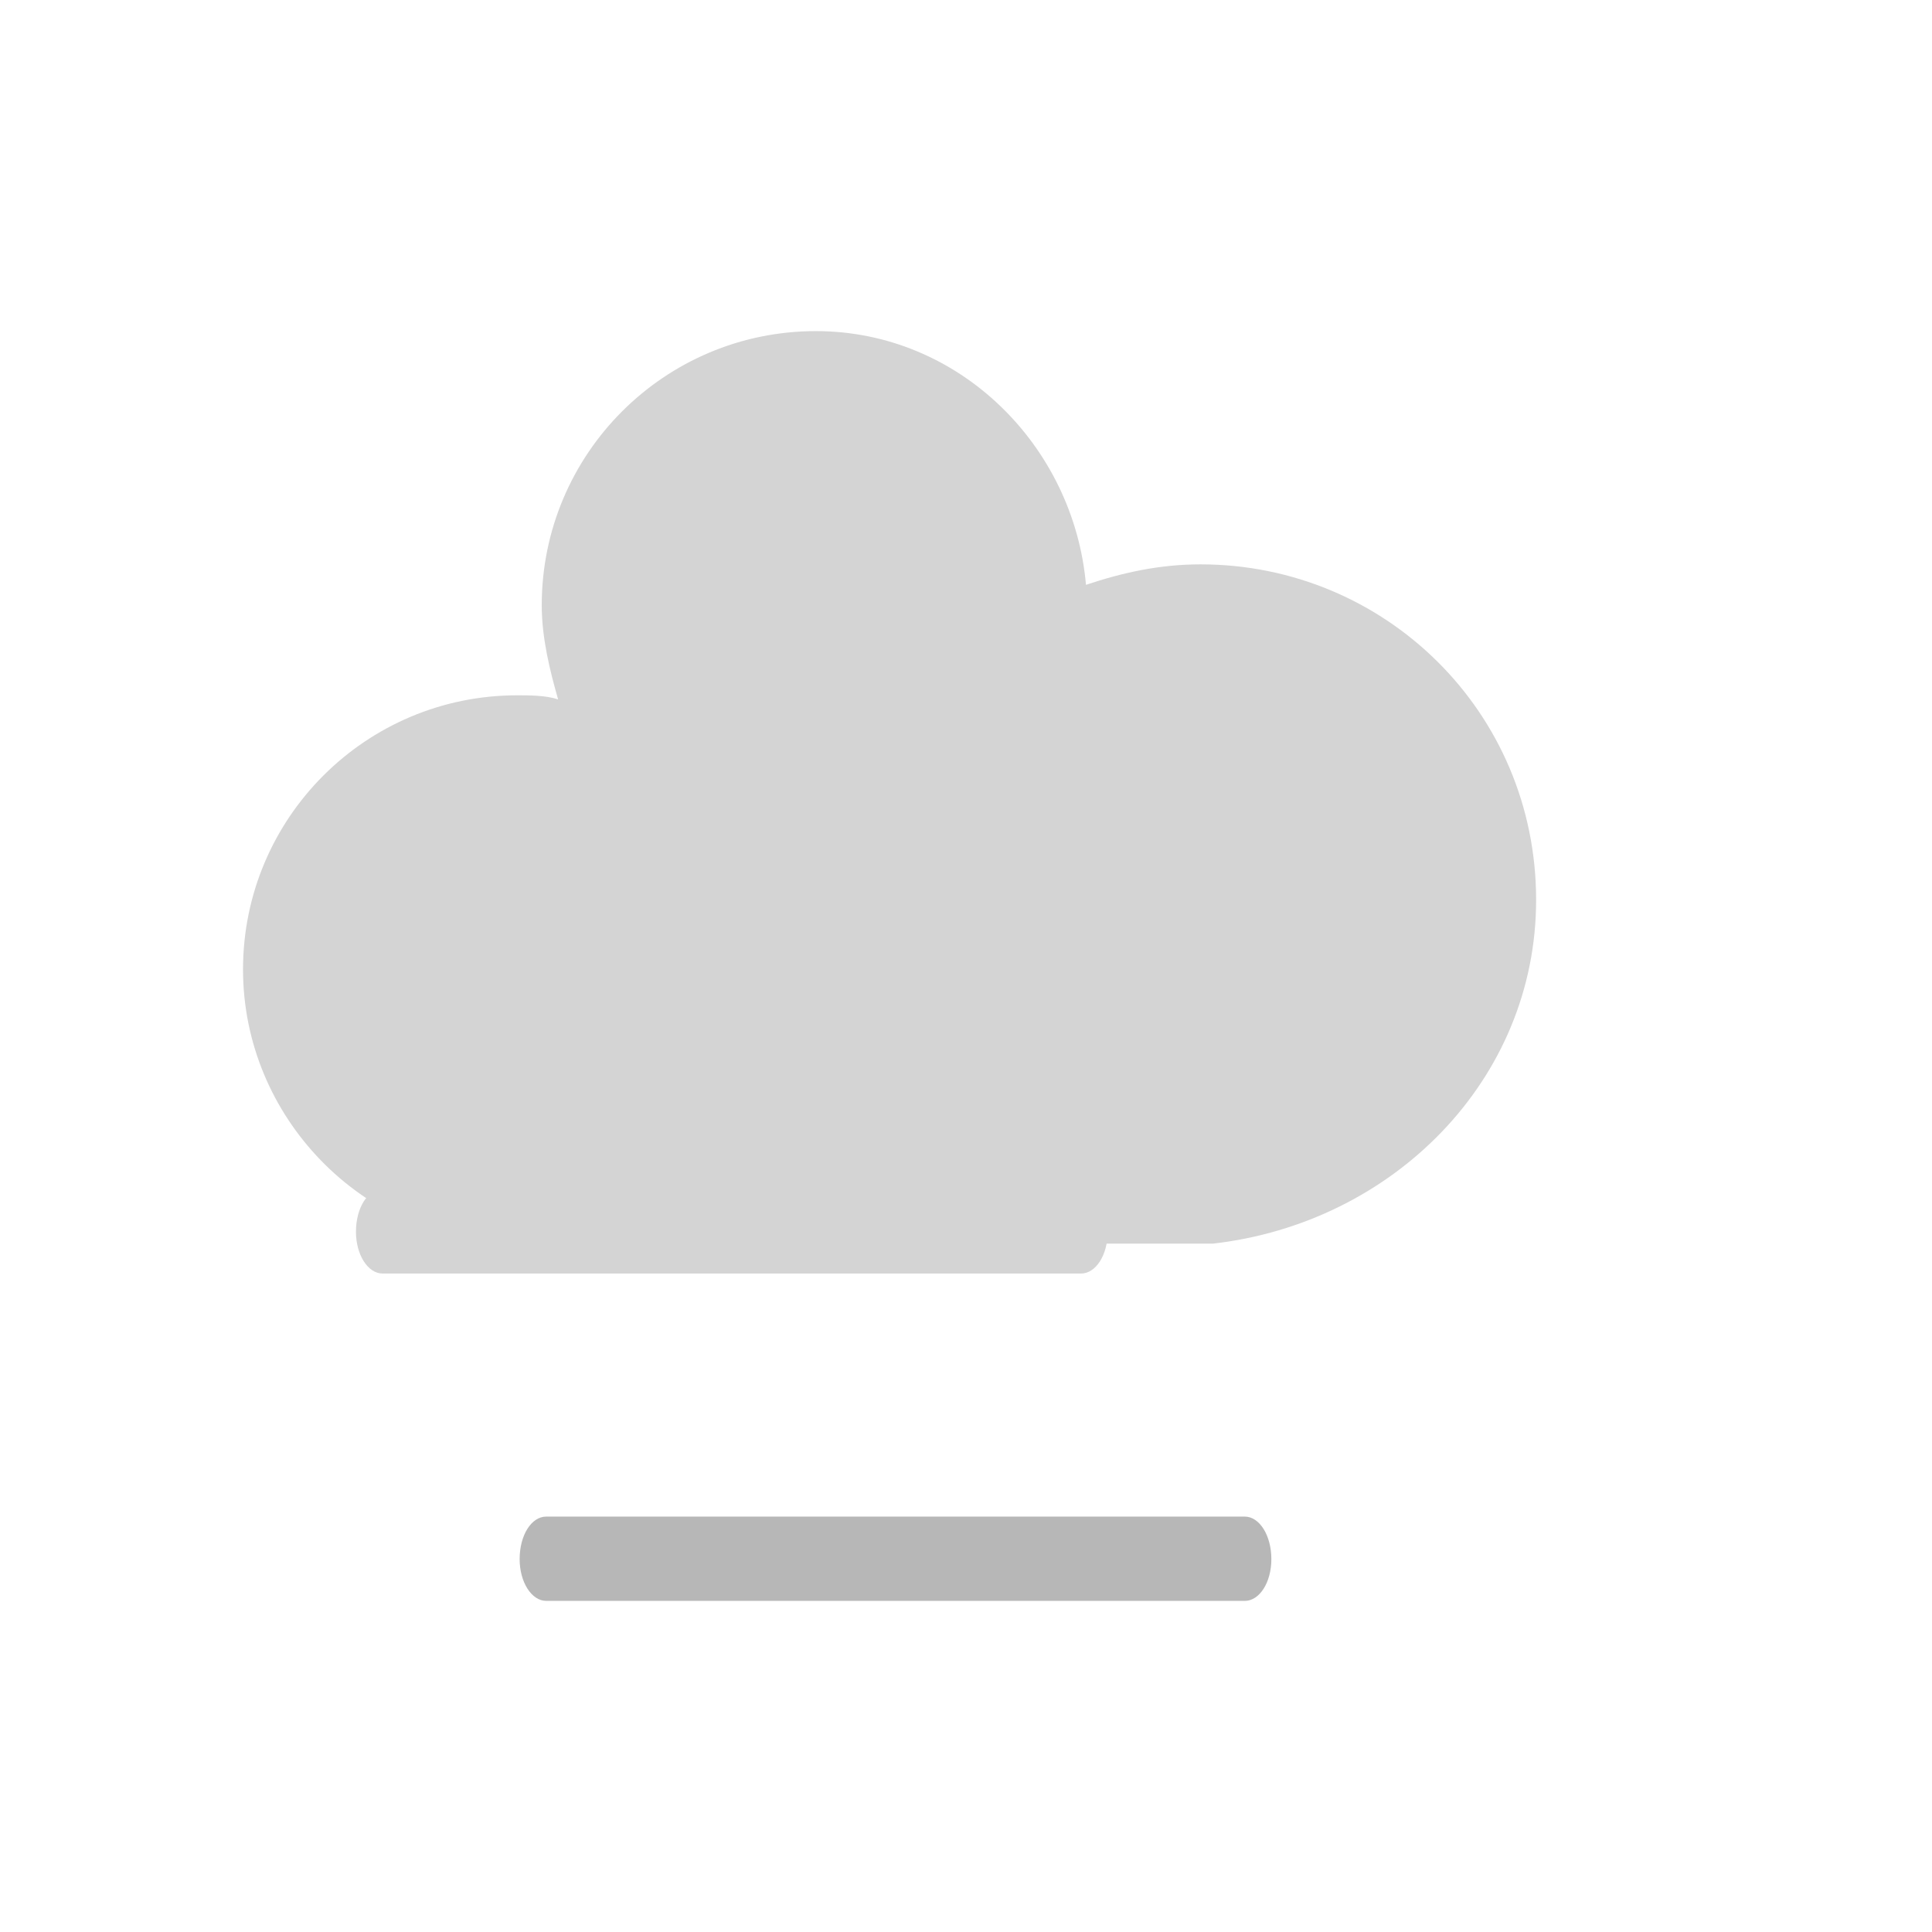
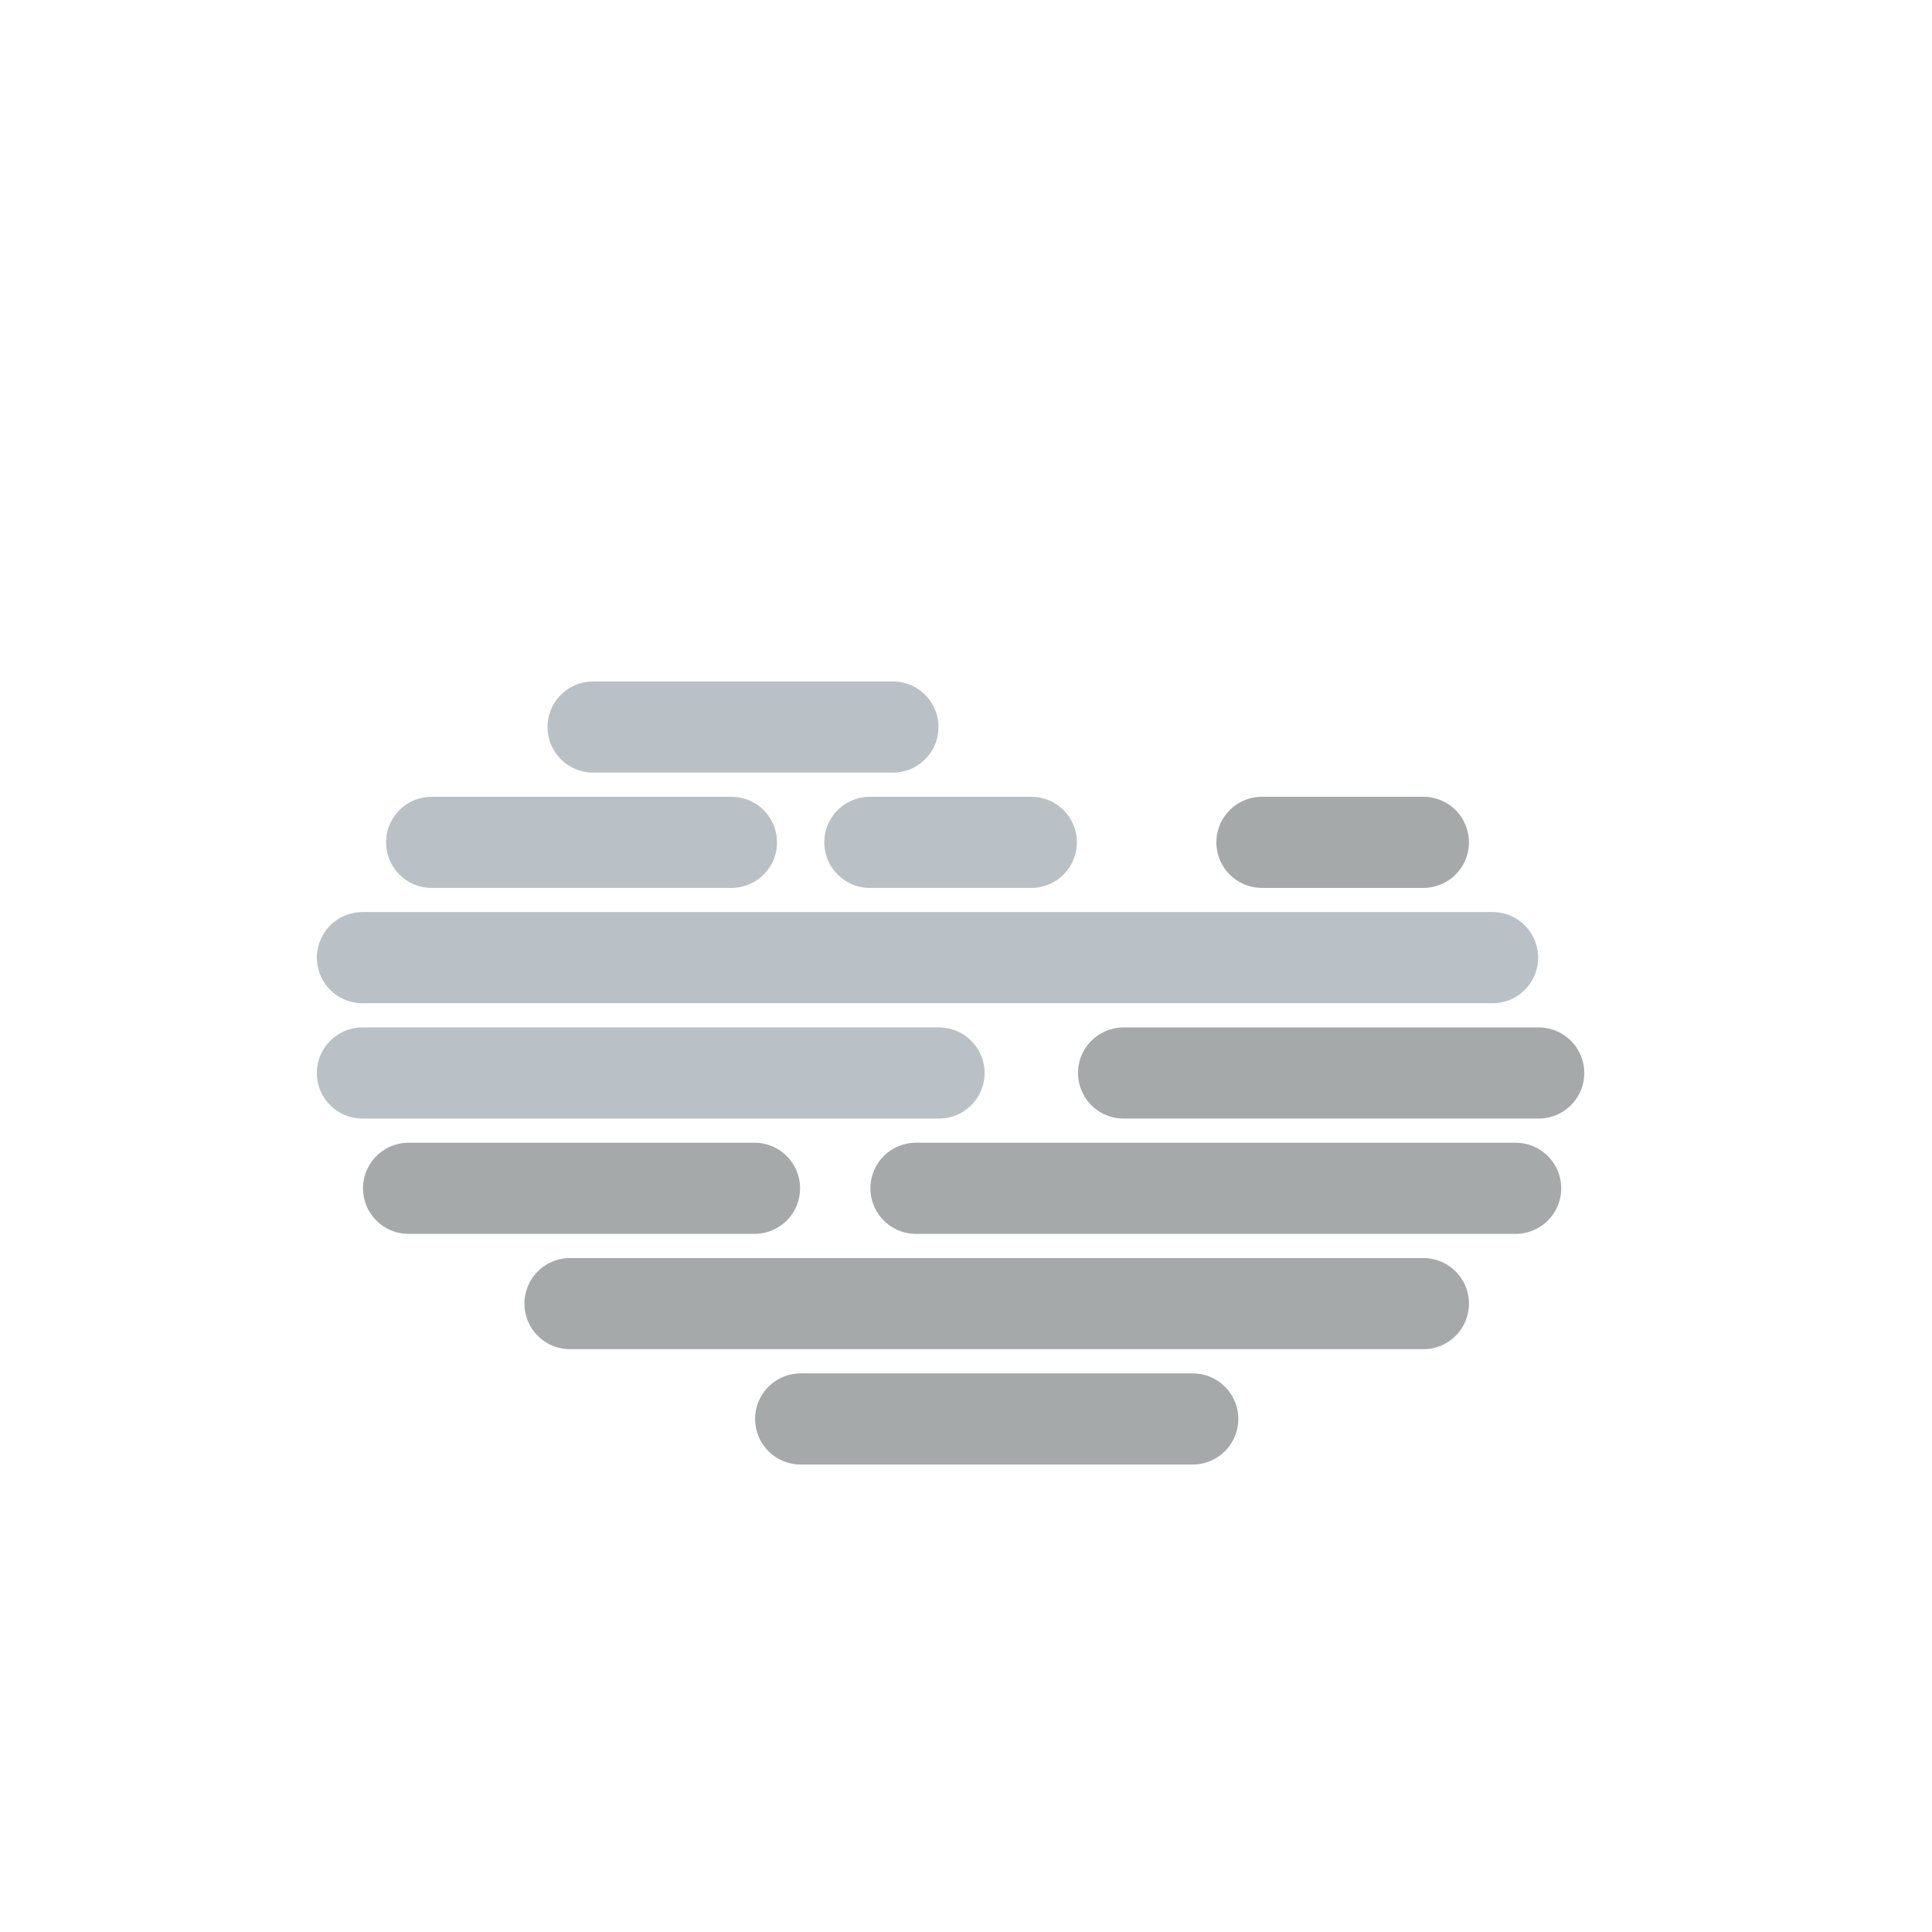
- <svg xmlns="http://www.w3.org/2000/svg" version="1.1" width="63.6" height="63.6" viewbox="0 0 17 17" id="svg17">
-   <defs id="defs21" />
-   <style id="style2">
- 	#fog_1 {
- 		-webkit-animation-name: fog_1_animation;
- 		-moz-animation-name: fog_1_animation;
- 		-ms-animation-name: fog_1_animation;
- 		animation-name: fog_1_animation;
- 		-webkit-animation-duration: 15s;
- 		-moz-animation-duration: 15s;
- 		-ms-animation-duration: 15s;
- 		animation-duration: 15s;
- 		-webkit-animation-timing-function: linear;
- 		-moz-animation-timing-function: linear;
- 		-ms-animation-timing-function: linear;
- 		animation-timing-function: linear;
- 		-webkit-animation-iteration-count: infinite;
- 		-moz-animation-iteration-count: infinite;
- 		-ms-animation-iteration-count: infinite;
- 		animation-iteration-count: infinite;
- 	}
- 	@keyframes fog_1_animation {
- 		0% {
- 			transform: translate(4px,4px)
- 		}
- 		6% {
- 			transform: translate(7px,4px)
- 		}
- 		12% {
- 			transform: translate(4px,4px)
- 		}
- 		18% {
- 			transform: translate(1px,4px)
- 		}
- 		24% {
- 			transform: translate(4px,4px)
- 		}
- 		100% {
- 			transform: translate(4px,4px)
- 		}
- 	}
- 	#fog_2 {
- 		-webkit-animation-name: fog_2_animation;
- 		-moz-animation-name: fog_2_animation;
- 		-ms-animation-name: fog_2_animation;
- 		animation-name: fog_2_animation;
- 		-webkit-animation-duration: 15s;
- 		-moz-animation-duration: 15s;
- 		-ms-animation-duration: 15s;
- 		animation-duration: 15s;
- 		-webkit-animation-timing-function: linear;
- 		-moz-animation-timing-function: linear;
- 		-ms-animation-timing-function: linear;
- 		animation-timing-function: linear;
- 		-webkit-animation-iteration-count: infinite;
- 		-moz-animation-iteration-count: infinite;
- 		-ms-animation-iteration-count: infinite;
- 		animation-iteration-count: infinite;
- 	}
- 	@keyframes fog_2_animation {
- 		0% {
- 			transform: translate(4px,7px)
- 		}
- 		6% {
- 			transform: translate(4px,7px)
- 		}
- 		12% {
- 			transform: translate(7px,7px)
- 		}
- 		18% {
- 			transform: translate(4px,7px)
- 		}
- 		24% {
- 			transform: translate(1px,7px)
- 		}
- 		30% {
- 			transform: translate(4px,7px)
- 		}
- 		100% {
- 			transform: translate(4px,7px)
- 		}
- 	}
- 	#cloud {
- 		-webkit-animation-name: cloud_animation;
- 		-moz-animation-name: cloud_animation;
- 		-ms-animation-name: cloud_animation;
- 		animation-name: cloud_animation;
- 		-webkit-animation-duration: 8s;
- 		-moz-animation-duration: 8s;
- 		-ms-animation-duration: 8s;
- 		animation-duration: 8s;
- 		-webkit-animation-timing-function: linear;
- 		-moz-animation-timing-function: linear;
- 		-ms-animation-timing-function: linear;
- 		animation-timing-function: linear;
- 		-webkit-animation-iteration-count: infinite;
- 		-moz-animation-iteration-count: infinite;
- 		-ms-animation-iteration-count: infinite;
- 		animation-iteration-count: infinite;
- 	}
- 	@keyframes cloud_animation {
- 		0% {
- 			transform: translate(-12px,-18px)
- 		}
- 		50% {
- 			transform: translate(-9px,-18px)
- 		}
- 		100% {
- 			transform: translate(-12px,-18px)
- 		}
- 	}
- 	
- </style>
-   <g id="g15" transform="matrix(1.347084,0,0,1.347084,2.476958,6.185208)">
-     <g id="cloud" transform="translate(-12,-18)">
-       <g id="g6">
-         <path d="m 47.7,35.4 c 0,-4.6 -3.7,-8.2 -8.2,-8.2 -1,0 -1.9,0.2 -2.8,0.5 -0.3,-3.4 -3.1,-6.2 -6.6,-6.2 -3.7,0 -6.7,3 -6.7,6.7 0,0.8 0.2,1.6 0.4,2.3 -0.3,-0.1 -0.7,-0.1 -1,-0.1 -3.7,0 -6.7,3 -6.7,6.7 0,3.6 2.9,6.6 6.5,6.7 h 17.2 c 4.4,-0.5 7.9,-4 7.9,-8.4 z" fill="#d4d4d4" id="path4" />
-       </g>
-     </g>
-     <g id="fog_1">
-       <path d="M 24.58,25.47 H 7.51 c -0.36,0 -0.65,0.45 -0.65,1.04 0,0.56 0.29,1.02 0.65,1.02 h 17.07 c 0.36,0 0.65,-0.45 0.65,-1.02 0,-0.58 -0.29,-1.04 -0.65,-1.04 z" fill="#d4d4d4" transform="translate(0,-1)" id="path9" />
-     </g>
-     <g id="fog_2" transform="translate(4,7)">
-       <path d="M 24.58,25.47 H 7.51 c -0.36,0 -0.65,0.45 -0.65,1.04 0,0.56 0.29,1.02 0.65,1.02 h 17.07 c 0.36,0 0.65,-0.45 0.65,-1.02 0,-0.58 -0.29,-1.04 -0.65,-1.04 z" fill="#b7b7b7" id="path12" />
-     </g>
+ <svg xmlns="http://www.w3.org/2000/svg" id="el9yz2ec2vxm1" viewBox="0 0 63.6 63.6" shape-rendering="geometricPrecision" text-rendering="geometricPrecision">
+   <style>#el9yz2ec2vxm2_to {animation: el9yz2ec2vxm2_to__to 8000ms linear infinite normal forwards}@keyframes el9yz2ec2vxm2_to__to { 0% {transform: translate(24.45878px,23.93276px)} 35% {transform: translate(24.45878px,23.93276px)} 60% {transform: translate(30px,23.93px)} 85% {transform: translate(24.45878px,23.93276px)} 100% {transform: translate(24.45878px,23.93276px)} }#el9yz2ec2vxm3_to {animation: el9yz2ec2vxm3_to__to 8000ms linear infinite normal forwards}@keyframes el9yz2ec2vxm3_to__to { 0% {transform: translate(19.14396px,27.72905px)} 25% {transform: translate(16px,27.72905px)} 50% {transform: translate(19.14396px,27.72905px)} 100% {transform: translate(19.14396px,27.72905px)} }#el9yz2ec2vxm4_to {animation: el9yz2ec2vxm4_to__to 8000ms linear infinite normal forwards}@keyframes el9yz2ec2vxm4_to__to { 0% {transform: translate(30.53285px,31.52535px)} 37.5% {transform: translate(30.53285px,31.52535px)} 62.5% {transform: translate(33.53px,31.53px)} 87.5% {transform: translate(30.53285px,31.52535px)} 100% {transform: translate(30.53285px,31.52535px)} }#el9yz2ec2vxm5_to {animation: el9yz2ec2vxm5_to__to 8000ms linear infinite normal forwards}@keyframes el9yz2ec2vxm5_to__to { 0% {transform: translate(43.81989px,35.32164px)} 13.75% {transform: translate(43.81989px,35.32164px)} 38.75% {transform: translate(41.02px,35.32164px)} 63.75% {transform: translate(43.81989px,35.32164px)} 100% {transform: translate(43.81989px,35.32164px)} }#el9yz2ec2vxm6_to {animation: el9yz2ec2vxm6_to__to 8000ms linear infinite normal forwards}@keyframes el9yz2ec2vxm6_to__to { 0% {transform: translate(21.42174px,35.32164px)} 18.75% {transform: translate(21.42174px,35.32164px)} 43.75% {transform: translate(18px,35.32164px)} 68.75% {transform: translate(21.42174px,35.32164px)} 100% {transform: translate(21.42174px,35.32164px)} }#el9yz2ec2vxm7_to {animation: el9yz2ec2vxm7_to__to 8000ms linear infinite normal forwards}@keyframes el9yz2ec2vxm7_to__to { 0% {transform: translate(40.02359px,39.11791px)} 38.75% {transform: translate(40.02359px,39.11791px)} 63.75% {transform: translate(42.02px,39.11791px)} 88.75% {transform: translate(40.02359px,39.11791px)} 100% {transform: translate(40.02359px,39.11791px)} }#el9yz2ec2vxm8_to {animation: el9yz2ec2vxm8_to__to 8000ms linear infinite normal forwards}@keyframes el9yz2ec2vxm8_to__to { 0% {transform: translate(32.81063px,42.91421px)} 21.25% {transform: translate(32.81063px,42.91421px)} 46.25% {transform: translate(34.81px,42.91421px)} 71.25% {transform: translate(32.81063px,42.91421px)} 100% {transform: translate(32.81063px,42.91421px)} }#el9yz2ec2vxm9_to {animation: el9yz2ec2vxm9_to__to 8000ms linear infinite normal forwards}@keyframes el9yz2ec2vxm9_to__to { 0% {transform: translate(32.81063px,46.71051px)} 25% {transform: translate(30.81px,46.71051px)} 50% {transform: translate(32.81px,46.71051px)} 100% {transform: translate(32.81px,46.71051px)} }#el9yz2ec2vxm10_to {animation: el9yz2ec2vxm10_to__to 8000ms linear infinite normal forwards}@keyframes el9yz2ec2vxm10_to__to { 0% {transform: translate(19.14396px,39.11791px)} 25% {transform: translate(21.14px,39.11791px)} 50% {transform: translate(19.14396px,39.11791px)} 100% {transform: translate(19.14396px,39.11791px)} }#el9yz2ec2vxm11_to {animation: el9yz2ec2vxm11_to__to 8000ms linear infinite normal forwards}@keyframes el9yz2ec2vxm11_to__to { 0% {transform: translate(31.29211px,27.72905px)} 25% {transform: translate(28px,27.72905px)} 50% {transform: translate(31.29211px,27.72905px)} 100% {transform: translate(31.29211px,27.72905px)} }#el9yz2ec2vxm12_to {animation: el9yz2ec2vxm12_to__to 8000ms linear infinite normal forwards}@keyframes el9yz2ec2vxm12_to__to { 0% {transform: translate(44.19952px,27.72905px)} 16.25% {transform: translate(44.19952px,27.72905px)} 41.25% {transform: translate(41px,27.72905px)} 66.25% {transform: translate(44.19952px,27.72905px)} 100% {transform: translate(44.19952px,27.72905px)} }</style>
+   <g id="el9yz2ec2vxm2_to" transform="translate(24.45878,23.93276)">
+     <line id="el9yz2ec2vxm2" x1="19.524" y1="23.933" x2="29.394" y2="23.933" transform="translate(-24.45878,-23.93276)" fill="none" stroke="rgb(185,193,198)" stroke-width="3" stroke-linecap="round" stroke-miterlimit="10" />
+   </g>
+   <g id="el9yz2ec2vxm3_to" transform="translate(19.14396,27.72905)">
+     <line id="el9yz2ec2vxm3" x1="14.209" y1="27.729" x2="24.079" y2="27.729" transform="translate(-19.14396,-27.72905)" fill="none" stroke="rgb(185,193,198)" stroke-width="3" stroke-linecap="round" stroke-miterlimit="10" />
+   </g>
+   <g id="el9yz2ec2vxm4_to" transform="translate(30.53285,31.52535)">
+     <line id="el9yz2ec2vxm4" x1="11.931" y1="31.525" x2="49.135" y2="31.525" transform="translate(-30.53285,-31.52535)" fill="none" stroke="rgb(185,193,198)" stroke-width="3" stroke-linecap="round" stroke-miterlimit="10" />
+   </g>
+   <g id="el9yz2ec2vxm5_to" transform="translate(43.81989,35.32164)">
+     <line id="el9yz2ec2vxm5" x1="36.987" y1="35.322" x2="50.653" y2="35.322" transform="translate(-43.81989,-35.32164)" fill="none" stroke="rgb(165,169,170)" stroke-width="3" stroke-linecap="round" stroke-miterlimit="10" />
+   </g>
+   <g id="el9yz2ec2vxm6_to" transform="translate(21.42174,35.32164)">
+     <line id="el9yz2ec2vxm6" x1="11.931" y1="35.322" x2="30.912" y2="35.322" transform="translate(-21.42174,-35.32164)" fill="none" stroke="rgb(185,193,198)" stroke-width="3" stroke-linecap="round" stroke-miterlimit="10" />
+   </g>
+   <g id="el9yz2ec2vxm7_to" transform="translate(40.02359,39.11791)">
+     <line id="el9yz2ec2vxm7" x1="30.153" y1="39.118" x2="49.894" y2="39.118" transform="translate(-40.02359,-39.11791)" fill="none" stroke="rgb(165,169,170)" stroke-width="3" stroke-linecap="round" stroke-miterlimit="10" />
+   </g>
+   <g id="el9yz2ec2vxm8_to" transform="translate(32.81063,42.91421)">
+     <line id="el9yz2ec2vxm8" x1="18.764" y1="42.914" x2="46.857" y2="42.914" transform="translate(-32.81063,-42.91421)" fill="none" stroke="rgb(165,169,170)" stroke-width="3" stroke-linecap="round" stroke-miterlimit="10" />
+   </g>
+   <g id="el9yz2ec2vxm9_to" transform="translate(32.81063,46.71051)">
+     <line id="el9yz2ec2vxm9" x1="26.357" y1="46.711" x2="39.264" y2="46.711" transform="translate(-32.81063,-46.71051)" fill="none" stroke="rgb(165,169,170)" stroke-width="3" stroke-linecap="round" stroke-miterlimit="10" />
+   </g>
+   <g id="el9yz2ec2vxm10_to" transform="translate(19.14396,39.11791)">
+     <line id="el9yz2ec2vxm10" x1="13.45" y1="39.118" x2="24.838" y2="39.118" transform="translate(-19.14396,-39.11791)" fill="none" stroke="rgb(165,169,170)" stroke-width="3" stroke-linecap="round" stroke-miterlimit="10" />
+   </g>
+   <g id="el9yz2ec2vxm11_to" transform="translate(31.29211,27.72905)">
+     <line id="el9yz2ec2vxm11" x1="28.635" y1="27.729" x2="33.95" y2="27.729" transform="translate(-31.29211,-27.72905)" fill="none" stroke="rgb(185,193,198)" stroke-width="3" stroke-linecap="round" stroke-miterlimit="10" />
+   </g>
+   <g id="el9yz2ec2vxm12_to" transform="translate(44.19952,27.72905)">
+     <line id="el9yz2ec2vxm12" x1="41.542" y1="27.729" x2="46.857" y2="27.729" transform="translate(-44.19952,-27.72905)" fill="none" stroke="rgb(165,169,170)" stroke-width="3" stroke-linecap="round" stroke-miterlimit="10" />
  </g>
</svg>
